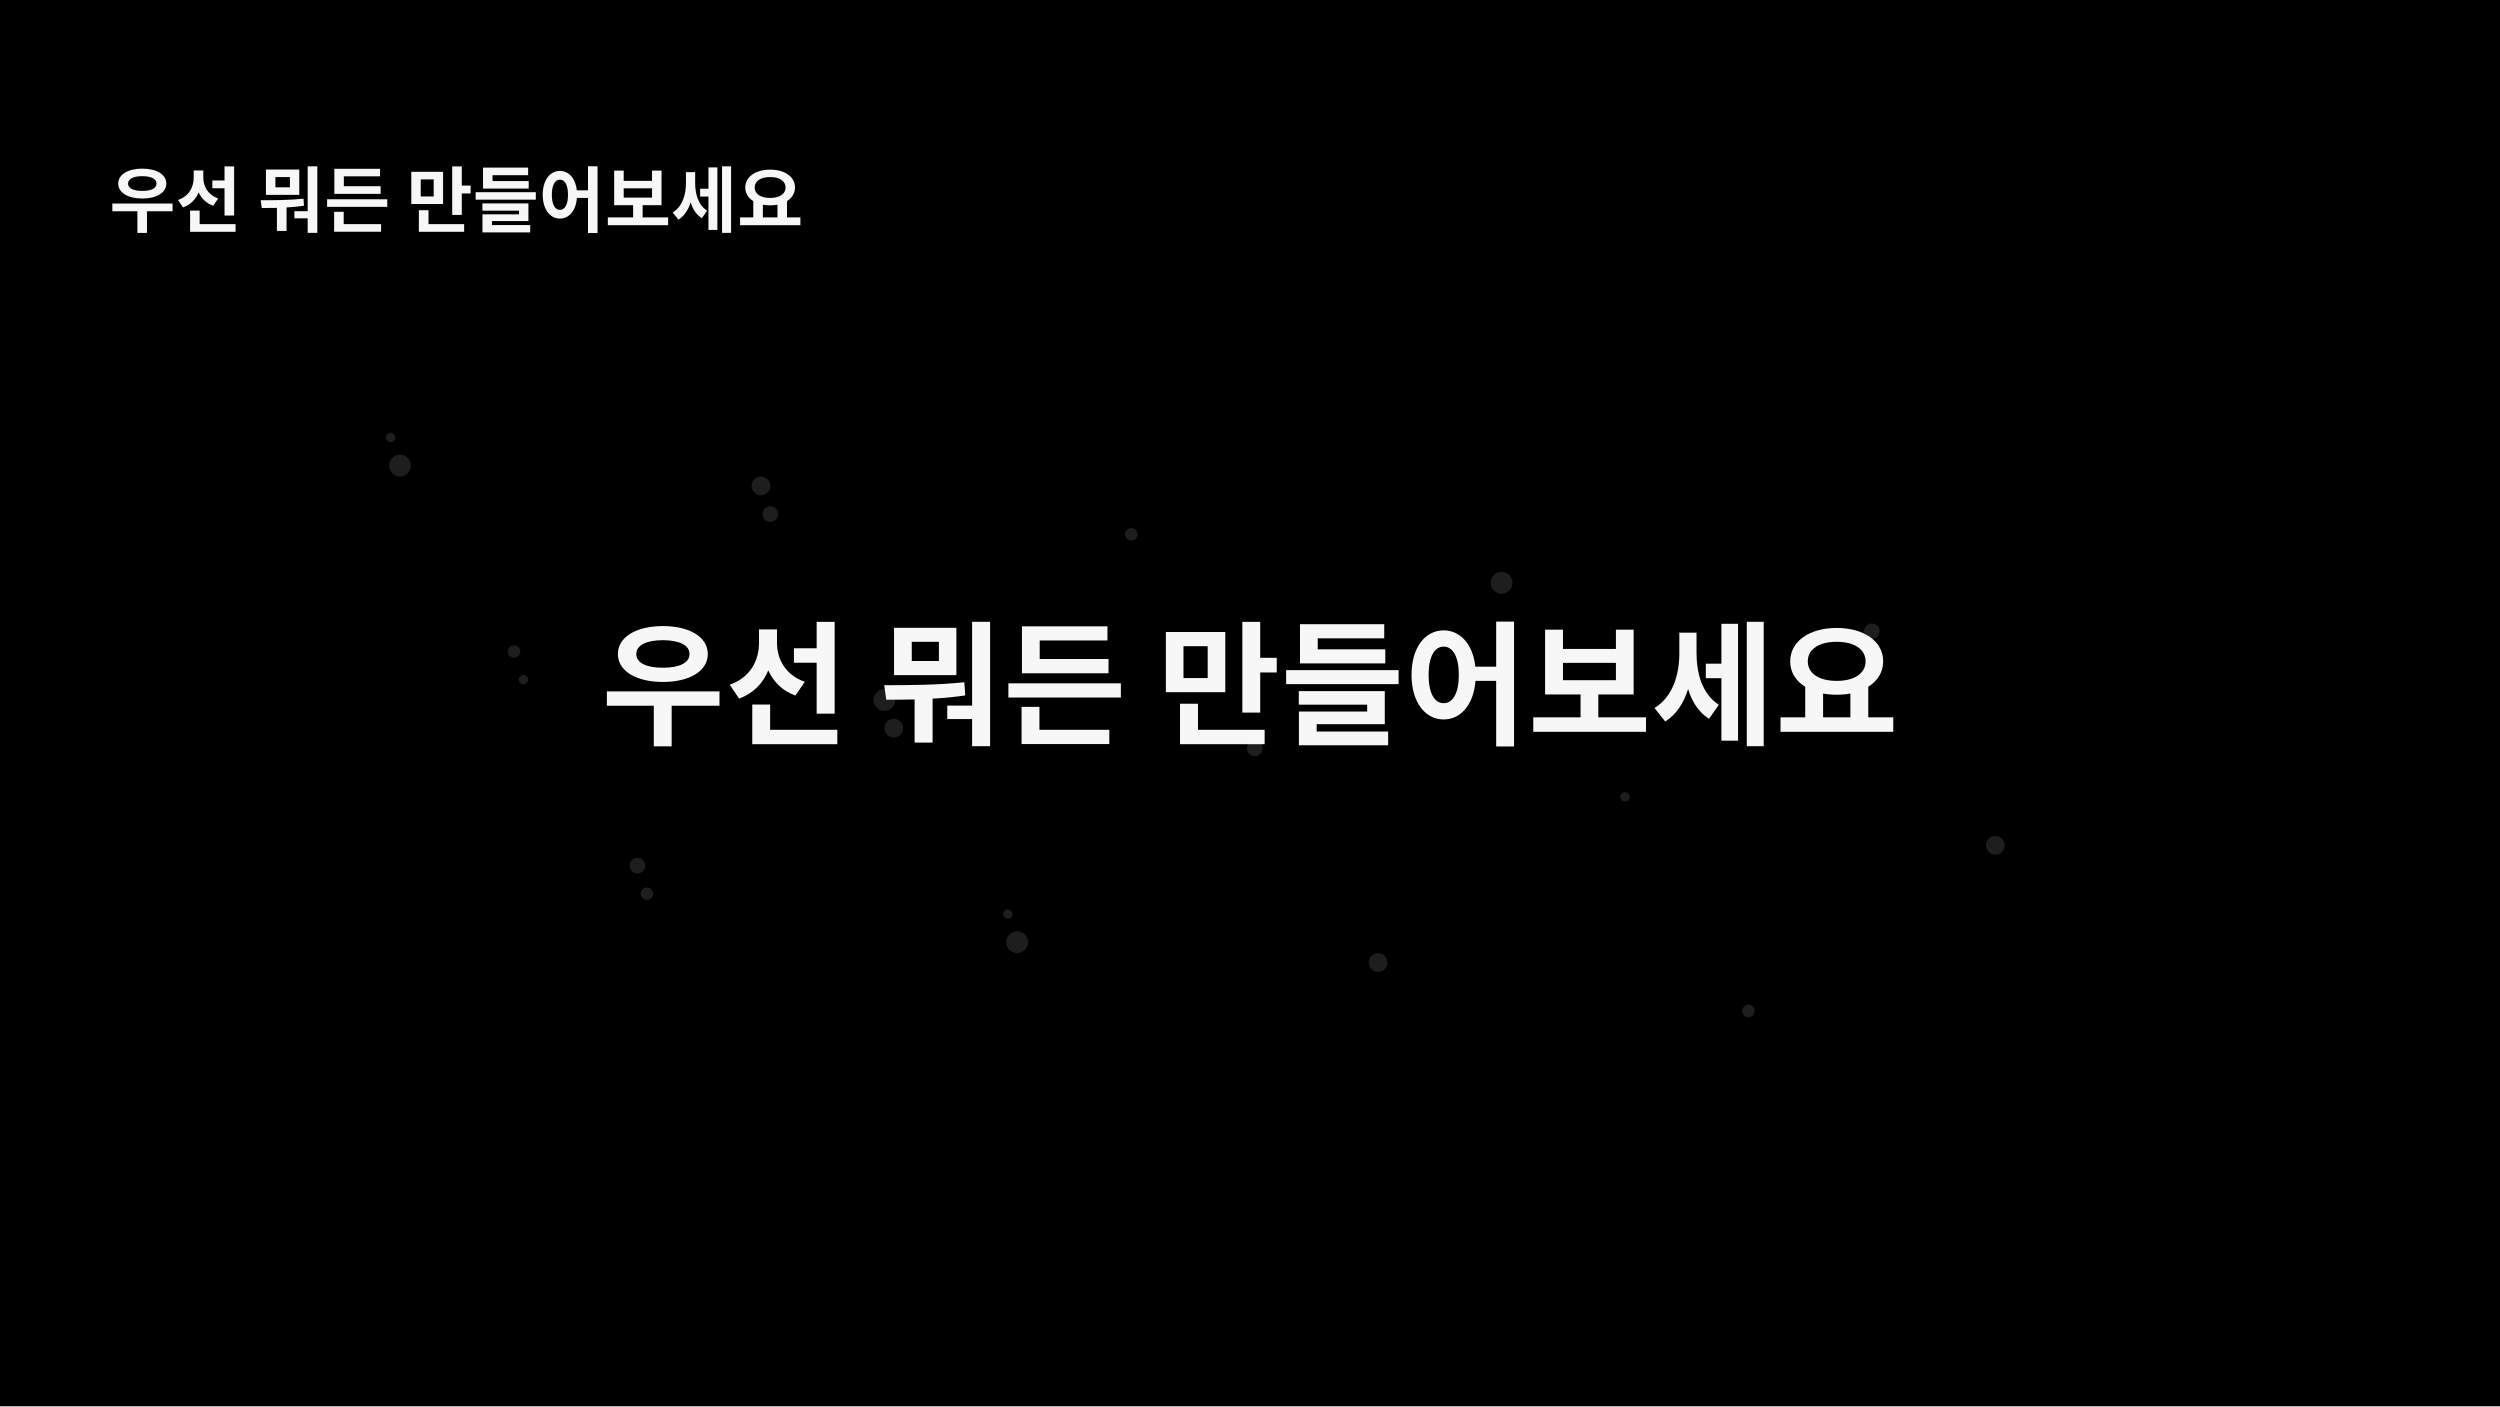
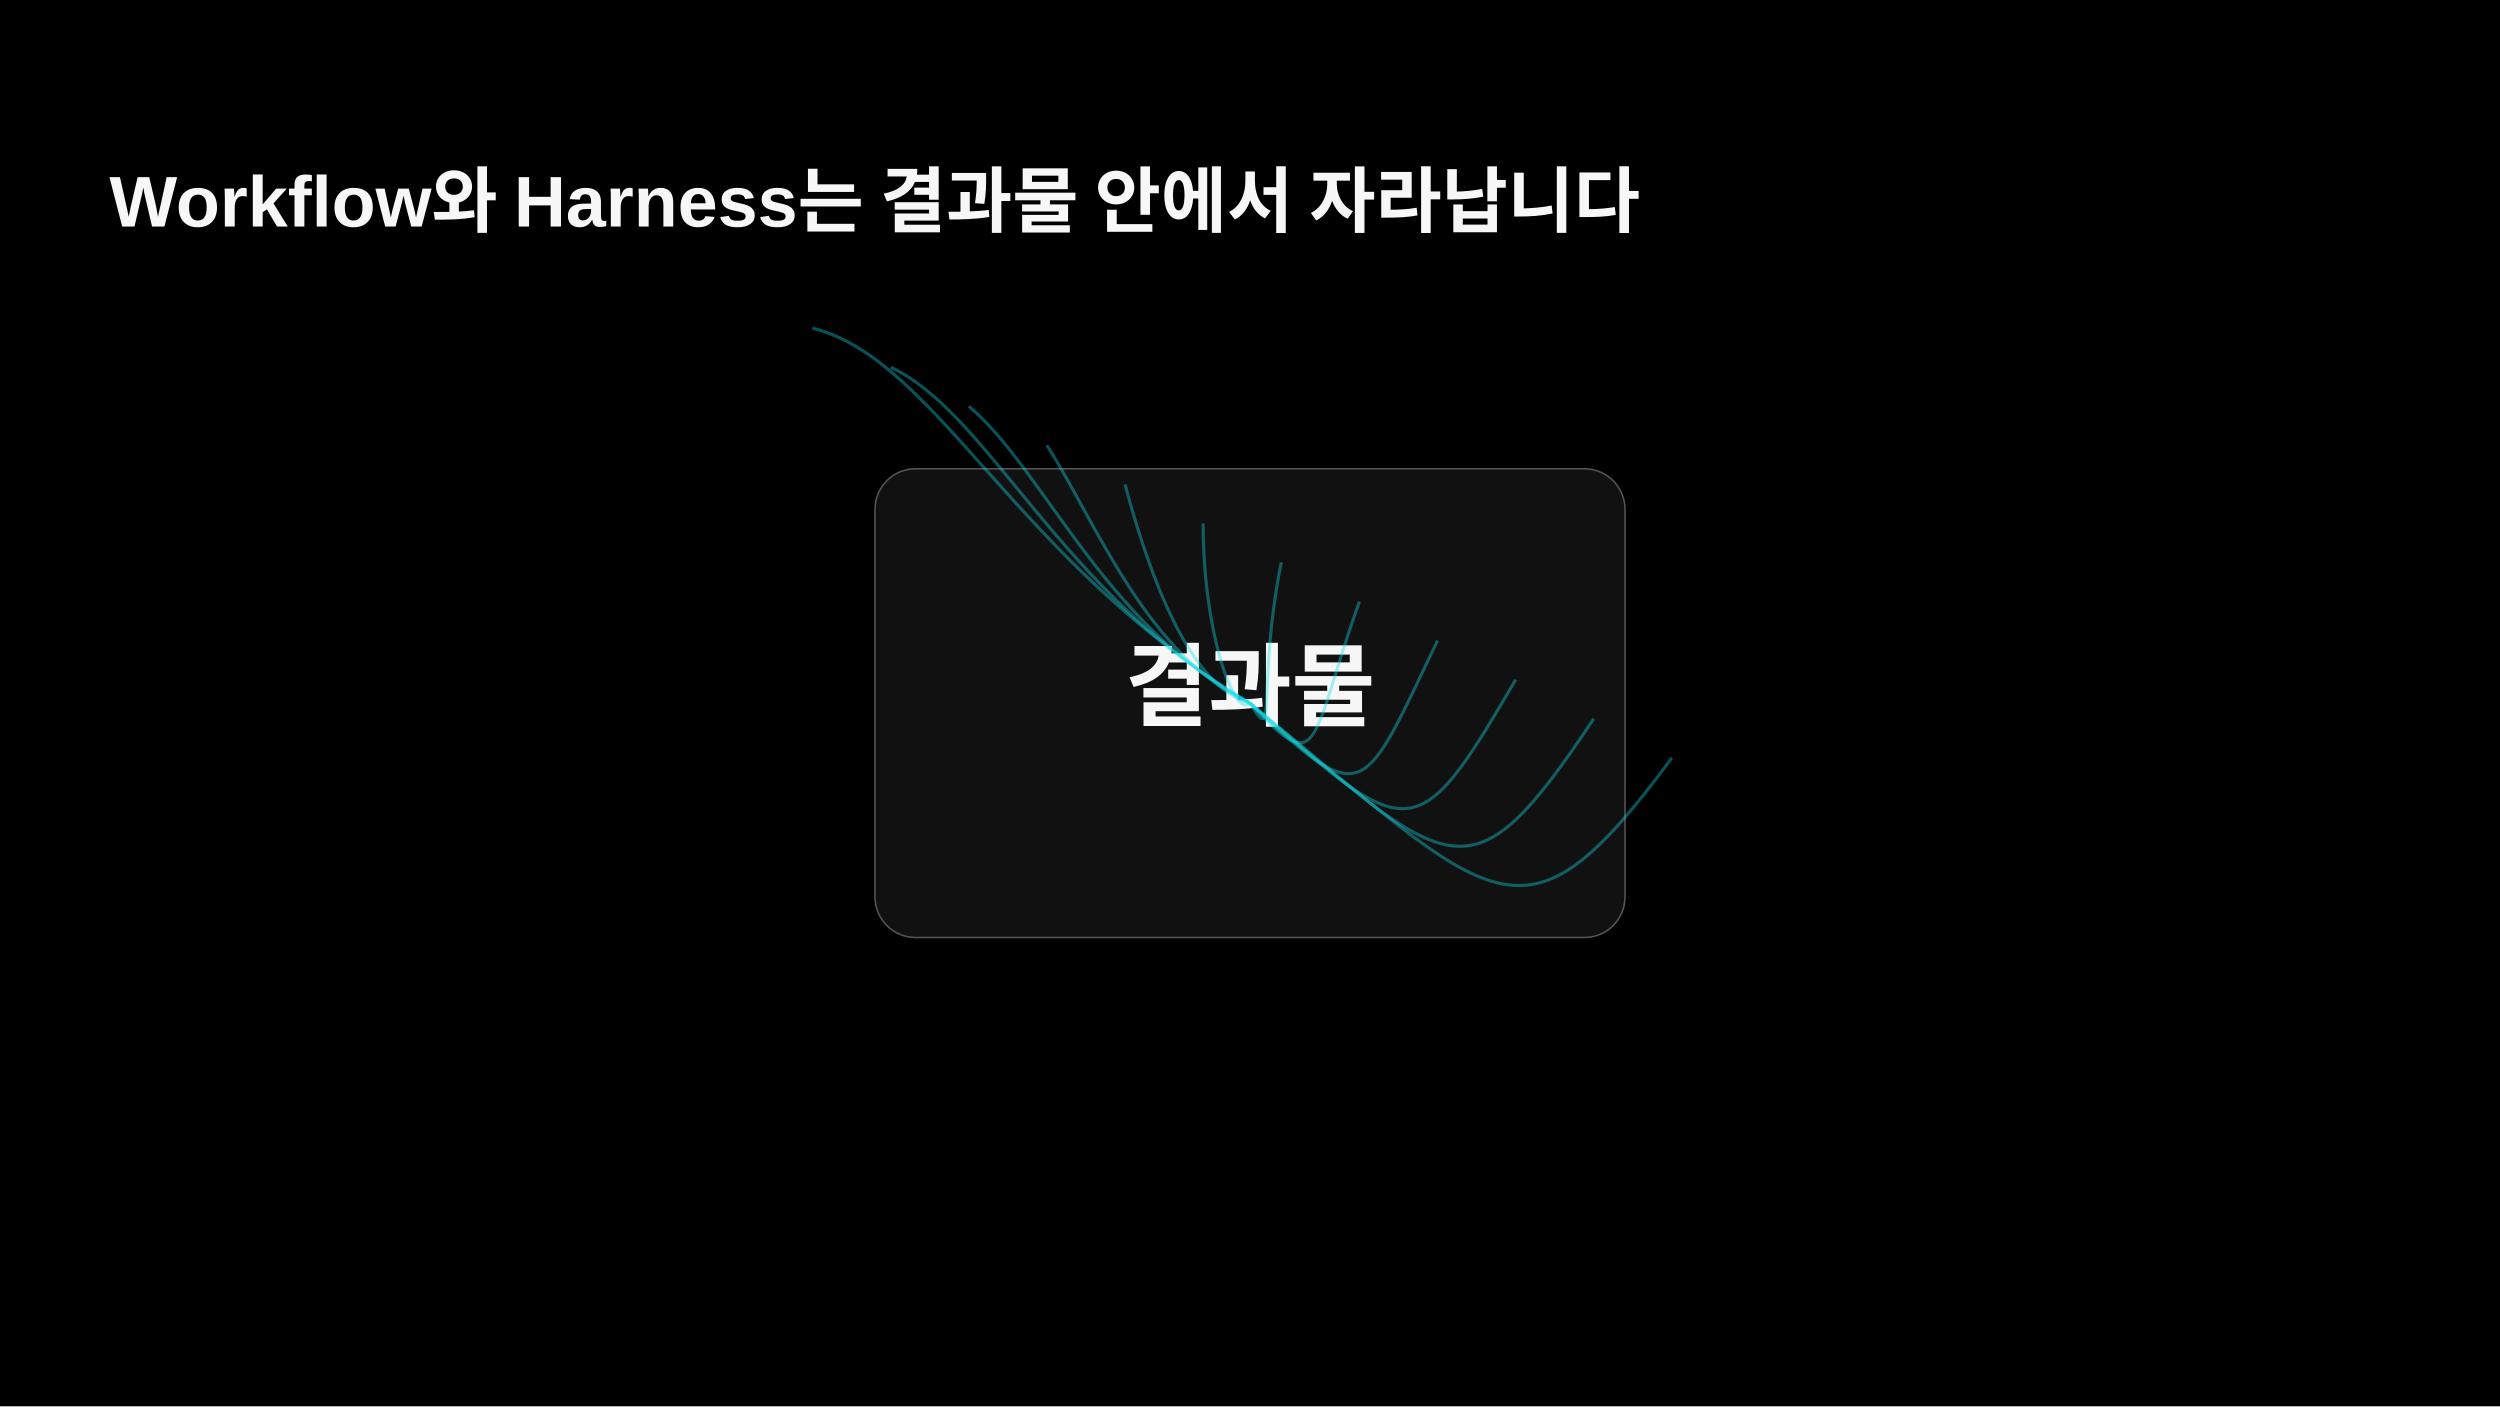
<svg xmlns="http://www.w3.org/2000/svg" width="1600" height="900" viewBox="0 0 1600 900">
  <defs>
    <linearGradient id="cover" x1="0" y1="0" x2="1" y2="1">
      <stop stop-color="#b4d7f5" />
      <stop offset=".58" stop-color="#c6f4ef" />
      <stop offset="1" stop-color="#e9edf7" />
    </linearGradient>
    <filter id="soft">
      <feGaussianBlur stdDeviation="10" />
    </filter>
  </defs>
  <rect width="1600" height="900" fill="#000000" />
-   <text x="70" y="145" fill="#f7f7f7" font-size="46" font-weight="850" text-anchor="start" font-family="Pretendard, Apple SD Gothic Neo, Arial, sans-serif" letter-spacing="0">우선 뭐든 만들어보세요</text>
-   <text x="800" y="470" fill="#f7f7f7" font-size="86" font-weight="900" text-anchor="middle" font-family="Pretendard, Apple SD Gothic Neo, Arial, sans-serif" letter-spacing="0">우선 뭐든 만들어보세요</text>
-   <circle cx="250" cy="280" r="3" fill="#fff" opacity=".12" />
-   <circle cx="329" cy="417" r="4" fill="#fff" opacity=".12" />
-   <circle cx="408" cy="554" r="5" fill="#fff" opacity=".12" />
-   <circle cx="487" cy="311" r="6" fill="#fff" opacity=".12" />
-   <circle cx="566" cy="448" r="7" fill="#fff" opacity=".12" />
-   <circle cx="645" cy="585" r="3" fill="#fff" opacity=".12" />
-   <circle cx="724" cy="342" r="4" fill="#fff" opacity=".12" />
-   <circle cx="803" cy="479" r="5" fill="#fff" opacity=".12" />
-   <circle cx="882" cy="616" r="6" fill="#fff" opacity=".12" />
-   <circle cx="961" cy="373" r="7" fill="#fff" opacity=".12" />
-   <circle cx="1040" cy="510" r="3" fill="#fff" opacity=".12" />
-   <circle cx="1119" cy="647" r="4" fill="#fff" opacity=".12" />
-   <circle cx="1198" cy="404" r="5" fill="#fff" opacity=".12" />
-   <circle cx="1277" cy="541" r="6" fill="#fff" opacity=".12" />
-   <circle cx="256" cy="298" r="7" fill="#fff" opacity=".12" />
-   <circle cx="335" cy="435" r="3" fill="#fff" opacity=".12" />
-   <circle cx="414" cy="572" r="4" fill="#fff" opacity=".12" />
-   <circle cx="493" cy="329" r="5" fill="#fff" opacity=".12" />
-   <circle cx="572" cy="466" r="6" fill="#fff" opacity=".12" />
-   <circle cx="651" cy="603" r="7" fill="#fff" opacity=".12" />
+   <text x="70" y="145" fill="#f7f7f7" font-size="46" font-weight="850" text-anchor="start" font-family="Pretendard, Apple SD Gothic Neo, Arial, sans-serif" letter-spacing="0">Workflow와 Harness는 결과물 안에서 자라납니다</text>
+   <rect x="560" y="300" width="480" height="300" rx="26" fill="#111" stroke="#555" />
+   <text x="800" y="460" fill="#f7f7f7" font-size="58" font-weight="900" text-anchor="middle" font-family="Pretendard, Apple SD Gothic Neo, Arial, sans-serif" letter-spacing="0">결과물</text>
+   <path d="M800 450 C650 360 600 230 520 210" fill="none" stroke="#15dbe8" stroke-width="2" opacity=".38" />
+   <path d="M800 450 C678 380 634 265 570 235" fill="none" stroke="#15dbe8" stroke-width="2" opacity=".38" />
+   <path d="M800 450 C706 400 668 300 620 260" fill="none" stroke="#15dbe8" stroke-width="2" opacity=".38" />
+   <path d="M800 450 C734 420 702 335 670 285" fill="none" stroke="#15dbe8" stroke-width="2" opacity=".38" />
+   <path d="M800 450 C762 440 736 370 720 310" fill="none" stroke="#15dbe8" stroke-width="2" opacity=".38" />
+   <path d="M800 450 C790 460 770 405 770 335" fill="none" stroke="#15dbe8" stroke-width="2" opacity=".38" />
+   <path d="M800 450 C818 480 804 440 820 360" fill="none" stroke="#15dbe8" stroke-width="2" opacity=".38" />
+   <path d="M800 450 C846 500 838 475 870 385" fill="none" stroke="#15dbe8" stroke-width="2" opacity=".38" />
+   <path d="M800 450 C874 520 872 510 920 410" fill="none" stroke="#15dbe8" stroke-width="2" opacity=".38" />
+   <path d="M800 450 C902 540 906 545 970 435" fill="none" stroke="#15dbe8" stroke-width="2" opacity=".38" />
+   <path d="M800 450 C930 560 940 580 1020 460" fill="none" stroke="#15dbe8" stroke-width="2" opacity=".38" />
+   <path d="M800 450 C958 580 974 615 1070 485" fill="none" stroke="#15dbe8" stroke-width="2" opacity=".38" />
</svg>
